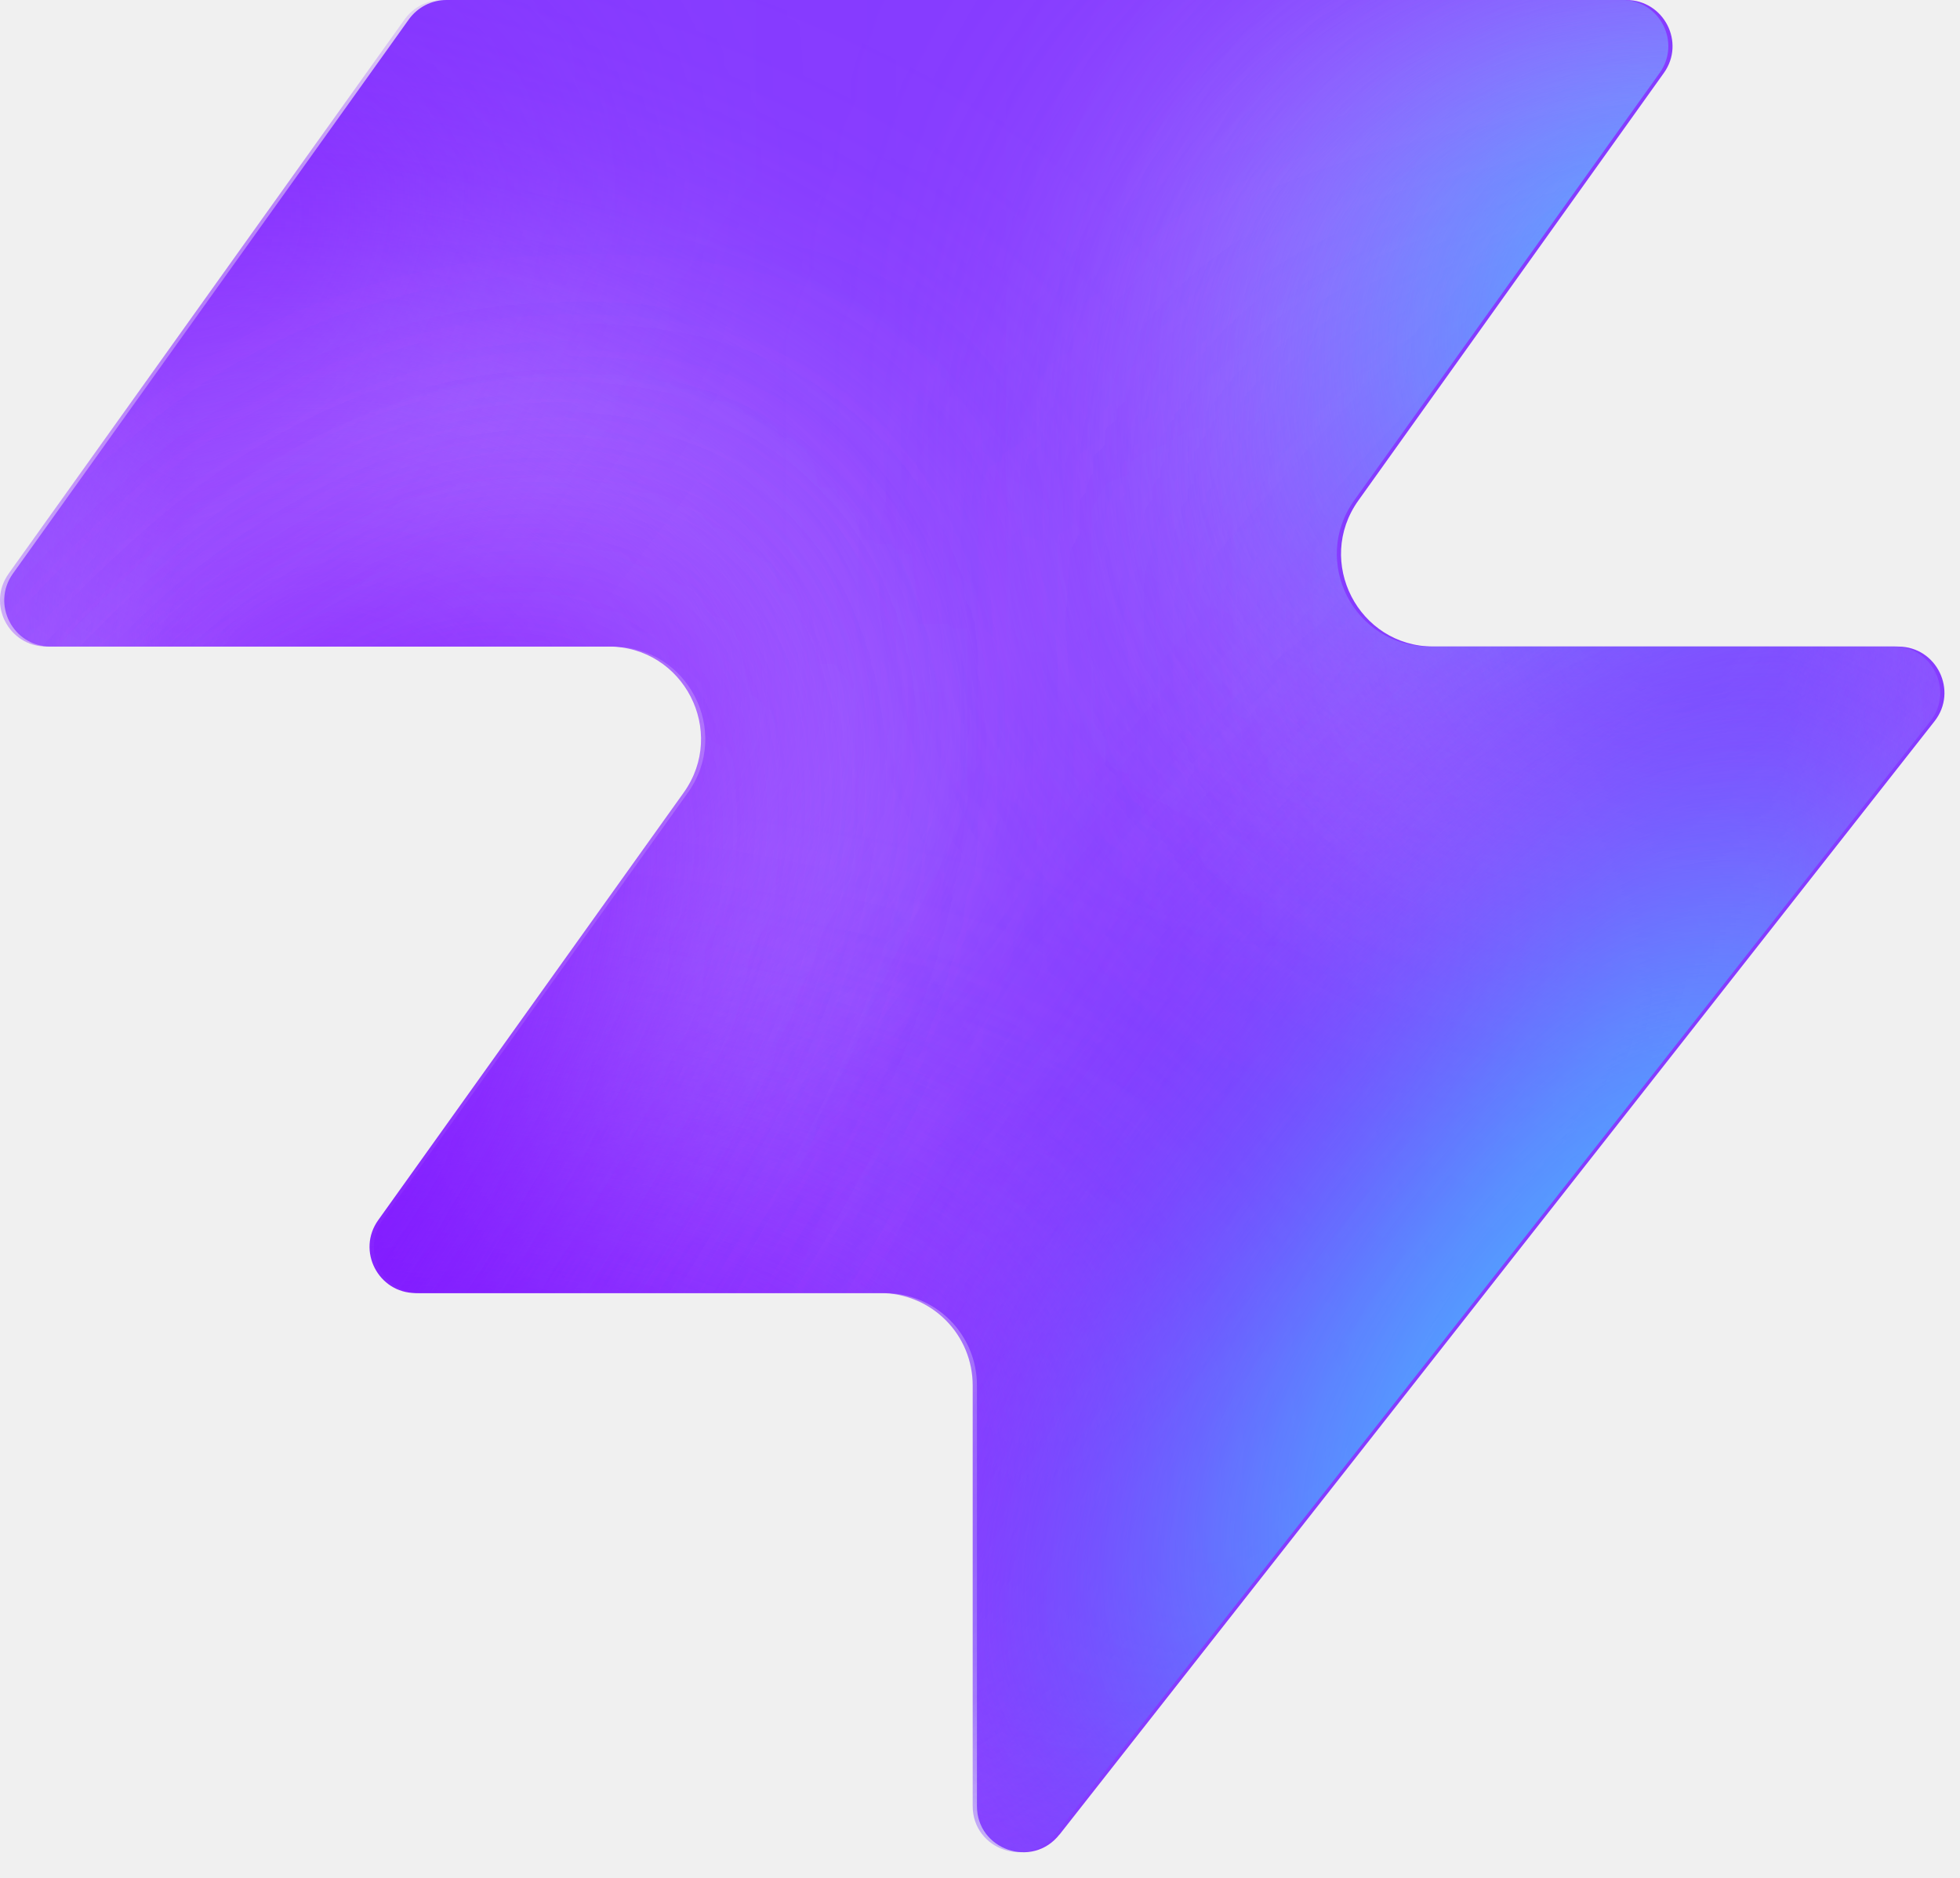
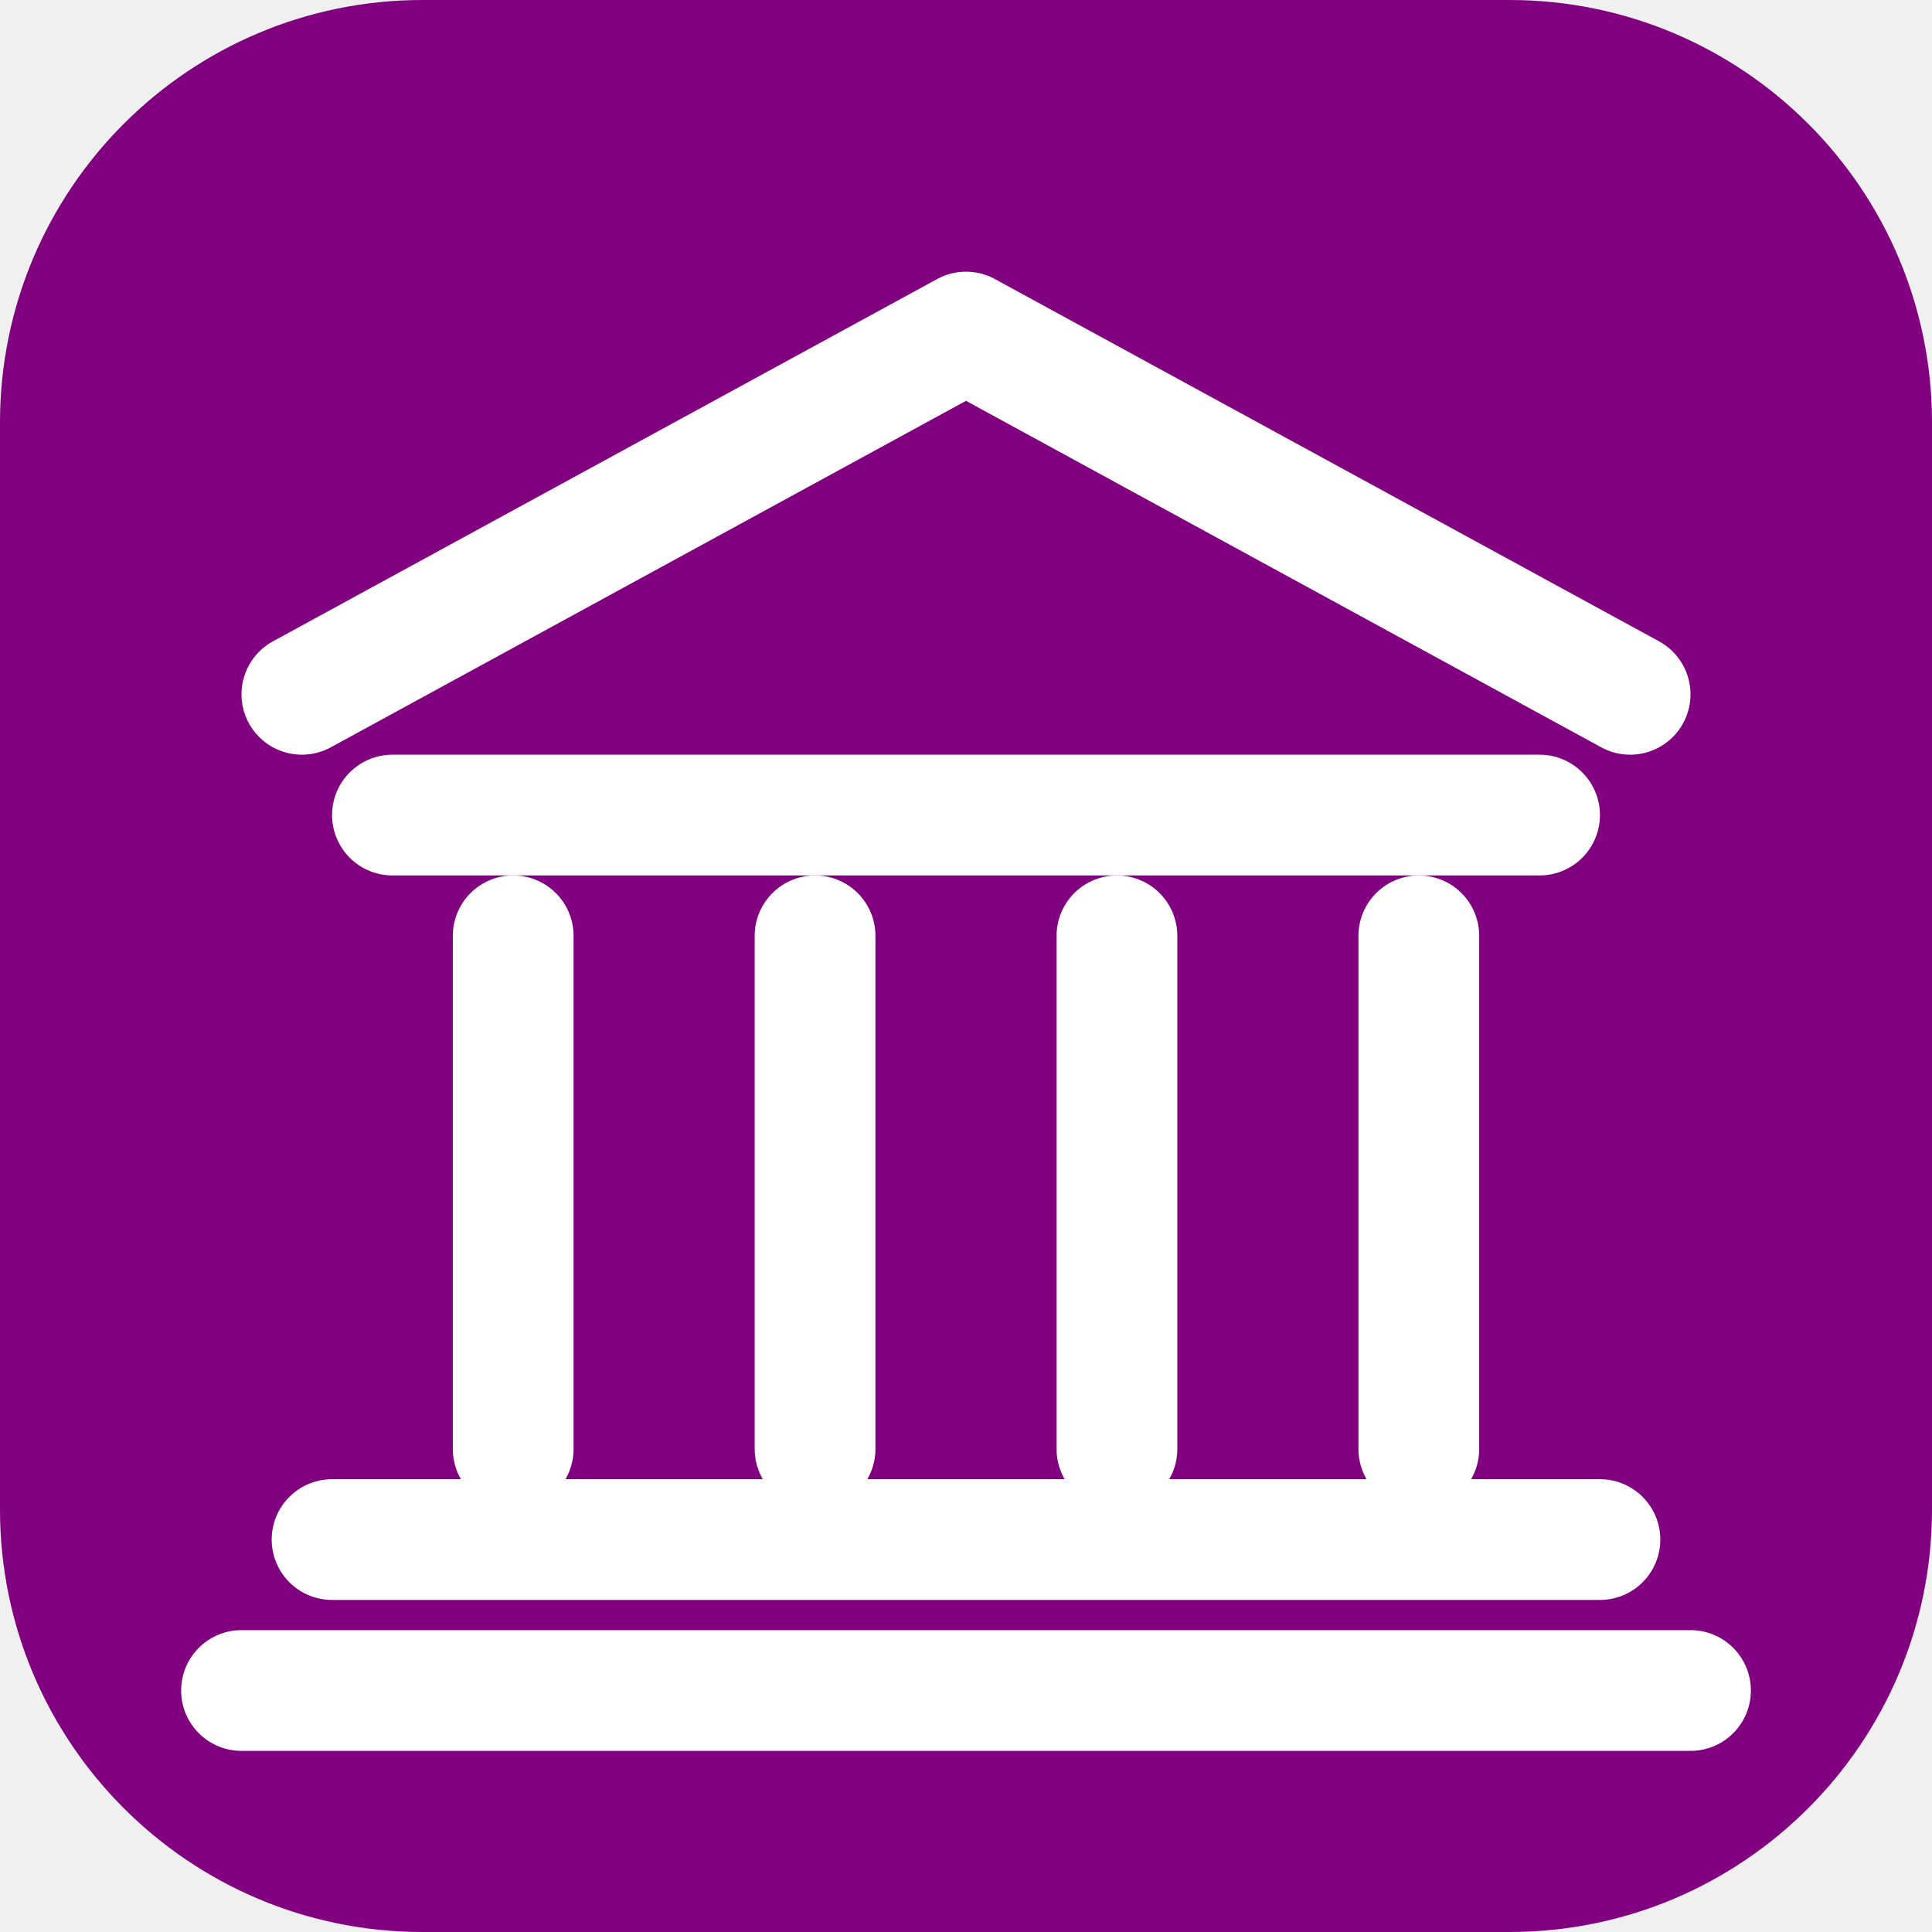
- <svg xmlns="http://www.w3.org/2000/svg" width="48" height="46" fill="none" viewBox="0 0 48 46">
-   <path fill="#863bff" d="M25.946 44.938c-.664.845-2.021.375-2.021-.698V33.937a2.26 2.26 0 0 0-2.262-2.262H10.287c-.92 0-1.456-1.04-.92-1.788l7.48-10.471c1.07-1.497 0-3.578-1.842-3.578H1.237c-.92 0-1.456-1.04-.92-1.788L10.013.474c.214-.297.556-.474.92-.474h28.894c.92 0 1.456 1.04.92 1.788l-7.48 10.471c-1.07 1.498 0 3.579 1.842 3.579h11.377c.943 0 1.473 1.088.89 1.83L25.947 44.94z" style="fill:#863bff;fill:color(display-p3 .525 .23 1);fill-opacity:1" />
-   <mask id="a" width="48" height="46" x="0" y="0" maskUnits="userSpaceOnUse" style="mask-type:alpha">
-     <path fill="#000" d="M25.842 44.938c-.664.844-2.021.375-2.021-.698V33.937a2.26 2.26 0 0 0-2.262-2.262H10.183c-.92 0-1.456-1.04-.92-1.788l7.48-10.471c1.07-1.498 0-3.579-1.842-3.579H1.133c-.92 0-1.456-1.04-.92-1.787L9.91.473c.214-.297.556-.474.92-.474h28.894c.92 0 1.456 1.04.92 1.788l-7.48 10.471c-1.07 1.498 0 3.578 1.842 3.578h11.377c.943 0 1.473 1.088.89 1.832L25.843 44.94z" style="fill:#000;fill-opacity:1" />
-   </mask>
-   <g mask="url(#a)">
-     <g filter="url(#b)">
-       <ellipse cx="5.508" cy="14.704" fill="#ede6ff" rx="5.508" ry="14.704" style="fill:#ede6ff;fill:color(display-p3 .927 .903 1);fill-opacity:1" transform="matrix(.00324 1 1 -.00324 -4.47 31.516)" />
-     </g>
-     <g filter="url(#c)">
-       <ellipse cx="10.399" cy="29.851" fill="#ede6ff" rx="10.399" ry="29.851" style="fill:#ede6ff;fill:color(display-p3 .927 .903 1);fill-opacity:1" transform="matrix(.00324 1 1 -.00324 -39.328 7.883)" />
-     </g>
-     <g filter="url(#d)">
-       <ellipse cx="5.508" cy="30.487" fill="#7e14ff" rx="5.508" ry="30.487" style="fill:#7e14ff;fill:color(display-p3 .492 .077 1);fill-opacity:1" transform="rotate(89.814 -25.913 -14.639)scale(1 -1)" />
-     </g>
-     <g filter="url(#e)">
-       <ellipse cx="5.508" cy="30.599" fill="#7e14ff" rx="5.508" ry="30.599" style="fill:#7e14ff;fill:color(display-p3 .492 .077 1);fill-opacity:1" transform="rotate(89.814 -32.644 -3.334)scale(1 -1)" />
-     </g>
-     <g filter="url(#f)">
-       <ellipse cx="5.508" cy="30.599" fill="#7e14ff" rx="5.508" ry="30.599" style="fill:#7e14ff;fill:color(display-p3 .492 .077 1);fill-opacity:1" transform="matrix(.00324 1 1 -.00324 -34.34 30.47)" />
-     </g>
-     <g filter="url(#g)">
-       <ellipse cx="14.072" cy="22.078" fill="#ede6ff" rx="14.072" ry="22.078" style="fill:#ede6ff;fill:color(display-p3 .927 .903 1);fill-opacity:1" transform="rotate(93.35 24.506 48.493)scale(-1 1)" />
-     </g>
-     <g filter="url(#h)">
-       <ellipse cx="3.47" cy="21.501" fill="#7e14ff" rx="3.47" ry="21.501" style="fill:#7e14ff;fill:color(display-p3 .492 .077 1);fill-opacity:1" transform="rotate(89.009 28.708 47.59)scale(-1 1)" />
-     </g>
-     <g filter="url(#i)">
-       <ellipse cx="3.47" cy="21.501" fill="#7e14ff" rx="3.47" ry="21.501" style="fill:#7e14ff;fill:color(display-p3 .492 .077 1);fill-opacity:1" transform="rotate(89.009 28.708 47.59)scale(-1 1)" />
-     </g>
-     <g filter="url(#j)">
-       <ellipse cx=".387" cy="8.972" fill="#7e14ff" rx="4.407" ry="29.108" style="fill:#7e14ff;fill:color(display-p3 .492 .077 1);fill-opacity:1" transform="rotate(39.51 .387 8.972)" />
-     </g>
-     <g filter="url(#k)">
-       <ellipse cx="47.523" cy="-6.092" fill="#7e14ff" rx="4.407" ry="29.108" style="fill:#7e14ff;fill:color(display-p3 .492 .077 1);fill-opacity:1" transform="rotate(37.892 47.523 -6.092)" />
-     </g>
-     <g filter="url(#l)">
-       <ellipse cx="41.412" cy="6.333" fill="#47bfff" rx="5.971" ry="9.665" style="fill:#47bfff;fill:color(display-p3 .28 .748 1);fill-opacity:1" transform="rotate(37.892 41.412 6.333)" />
-     </g>
-     <g filter="url(#m)">
-       <ellipse cx="-1.879" cy="38.332" fill="#7e14ff" rx="4.407" ry="29.108" style="fill:#7e14ff;fill:color(display-p3 .492 .077 1);fill-opacity:1" transform="rotate(37.892 -1.88 38.332)" />
-     </g>
-     <g filter="url(#n)">
-       <ellipse cx="-1.879" cy="38.332" fill="#7e14ff" rx="4.407" ry="29.108" style="fill:#7e14ff;fill:color(display-p3 .492 .077 1);fill-opacity:1" transform="rotate(37.892 -1.88 38.332)" />
-     </g>
-     <g filter="url(#o)">
-       <ellipse cx="35.651" cy="29.907" fill="#7e14ff" rx="4.407" ry="29.108" style="fill:#7e14ff;fill:color(display-p3 .492 .077 1);fill-opacity:1" transform="rotate(37.892 35.651 29.907)" />
-     </g>
-     <g filter="url(#p)">
-       <ellipse cx="38.418" cy="32.4" fill="#47bfff" rx="5.971" ry="15.297" style="fill:#47bfff;fill:color(display-p3 .28 .748 1);fill-opacity:1" transform="rotate(37.892 38.418 32.4)" />
-     </g>
+ <svg xmlns="http://www.w3.org/2000/svg" viewBox="0 0 64 64">
+   <rect width="64" height="64" rx="14" fill="#800080" />
+   <g fill="none" stroke="#FFFFFF" stroke-width="4" stroke-linecap="round" stroke-linejoin="round">
+     <path d="M10 23 32 11 54 23" />
+     <path d="M13 27h38" />
+     <path d="M17 31v17" />
+     <path d="M27 31v17" />
+     <path d="M37 31v17" />
+     <path d="M47 31v17" />
+     <path d="M11 51h42" />
+     <path d="M8 56h48" />
  </g>
-   <defs>
-     <filter id="b" width="60.045" height="41.654" x="-19.77" y="16.149" color-interpolation-filters="sRGB" filterUnits="userSpaceOnUse">
-       <feFlood flood-opacity="0" result="BackgroundImageFix" />
-       <feBlend in="SourceGraphic" in2="BackgroundImageFix" result="shape" />
-       <feGaussianBlur result="effect1_foregroundBlur_2002_17158" stdDeviation="7.659" />
-     </filter>
-     <filter id="c" width="90.34" height="51.437" x="-54.613" y="-7.533" color-interpolation-filters="sRGB" filterUnits="userSpaceOnUse">
-       <feFlood flood-opacity="0" result="BackgroundImageFix" />
-       <feBlend in="SourceGraphic" in2="BackgroundImageFix" result="shape" />
-       <feGaussianBlur result="effect1_foregroundBlur_2002_17158" stdDeviation="7.659" />
-     </filter>
-     <filter id="d" width="79.355" height="29.4" x="-49.64" y="2.03" color-interpolation-filters="sRGB" filterUnits="userSpaceOnUse">
-       <feFlood flood-opacity="0" result="BackgroundImageFix" />
-       <feBlend in="SourceGraphic" in2="BackgroundImageFix" result="shape" />
-       <feGaussianBlur result="effect1_foregroundBlur_2002_17158" stdDeviation="4.596" />
-     </filter>
-     <filter id="e" width="79.579" height="29.4" x="-45.045" y="20.029" color-interpolation-filters="sRGB" filterUnits="userSpaceOnUse">
-       <feFlood flood-opacity="0" result="BackgroundImageFix" />
-       <feBlend in="SourceGraphic" in2="BackgroundImageFix" result="shape" />
-       <feGaussianBlur result="effect1_foregroundBlur_2002_17158" stdDeviation="4.596" />
-     </filter>
-     <filter id="f" width="79.579" height="29.4" x="-43.513" y="21.178" color-interpolation-filters="sRGB" filterUnits="userSpaceOnUse">
-       <feFlood flood-opacity="0" result="BackgroundImageFix" />
-       <feBlend in="SourceGraphic" in2="BackgroundImageFix" result="shape" />
-       <feGaussianBlur result="effect1_foregroundBlur_2002_17158" stdDeviation="4.596" />
-     </filter>
-     <filter id="g" width="74.749" height="58.852" x="15.756" y="-17.901" color-interpolation-filters="sRGB" filterUnits="userSpaceOnUse">
-       <feFlood flood-opacity="0" result="BackgroundImageFix" />
-       <feBlend in="SourceGraphic" in2="BackgroundImageFix" result="shape" />
-       <feGaussianBlur result="effect1_foregroundBlur_2002_17158" stdDeviation="7.659" />
-     </filter>
-     <filter id="h" width="61.377" height="25.362" x="23.548" y="2.284" color-interpolation-filters="sRGB" filterUnits="userSpaceOnUse">
-       <feFlood flood-opacity="0" result="BackgroundImageFix" />
-       <feBlend in="SourceGraphic" in2="BackgroundImageFix" result="shape" />
-       <feGaussianBlur result="effect1_foregroundBlur_2002_17158" stdDeviation="4.596" />
-     </filter>
-     <filter id="i" width="61.377" height="25.362" x="23.548" y="2.284" color-interpolation-filters="sRGB" filterUnits="userSpaceOnUse">
-       <feFlood flood-opacity="0" result="BackgroundImageFix" />
-       <feBlend in="SourceGraphic" in2="BackgroundImageFix" result="shape" />
-       <feGaussianBlur result="effect1_foregroundBlur_2002_17158" stdDeviation="4.596" />
-     </filter>
-     <filter id="j" width="56.045" height="63.649" x="-27.636" y="-22.853" color-interpolation-filters="sRGB" filterUnits="userSpaceOnUse">
-       <feFlood flood-opacity="0" result="BackgroundImageFix" />
-       <feBlend in="SourceGraphic" in2="BackgroundImageFix" result="shape" />
-       <feGaussianBlur result="effect1_foregroundBlur_2002_17158" stdDeviation="4.596" />
-     </filter>
-     <filter id="k" width="54.814" height="64.646" x="20.116" y="-38.415" color-interpolation-filters="sRGB" filterUnits="userSpaceOnUse">
-       <feFlood flood-opacity="0" result="BackgroundImageFix" />
-       <feBlend in="SourceGraphic" in2="BackgroundImageFix" result="shape" />
-       <feGaussianBlur result="effect1_foregroundBlur_2002_17158" stdDeviation="4.596" />
-     </filter>
-     <filter id="l" width="33.541" height="35.313" x="24.641" y="-11.323" color-interpolation-filters="sRGB" filterUnits="userSpaceOnUse">
-       <feFlood flood-opacity="0" result="BackgroundImageFix" />
-       <feBlend in="SourceGraphic" in2="BackgroundImageFix" result="shape" />
-       <feGaussianBlur result="effect1_foregroundBlur_2002_17158" stdDeviation="4.596" />
-     </filter>
-     <filter id="m" width="54.814" height="64.646" x="-29.286" y="6.009" color-interpolation-filters="sRGB" filterUnits="userSpaceOnUse">
-       <feFlood flood-opacity="0" result="BackgroundImageFix" />
-       <feBlend in="SourceGraphic" in2="BackgroundImageFix" result="shape" />
-       <feGaussianBlur result="effect1_foregroundBlur_2002_17158" stdDeviation="4.596" />
-     </filter>
-     <filter id="n" width="54.814" height="64.646" x="-29.286" y="6.009" color-interpolation-filters="sRGB" filterUnits="userSpaceOnUse">
-       <feFlood flood-opacity="0" result="BackgroundImageFix" />
-       <feBlend in="SourceGraphic" in2="BackgroundImageFix" result="shape" />
-       <feGaussianBlur result="effect1_foregroundBlur_2002_17158" stdDeviation="4.596" />
-     </filter>
-     <filter id="o" width="54.814" height="64.646" x="8.244" y="-2.416" color-interpolation-filters="sRGB" filterUnits="userSpaceOnUse">
-       <feFlood flood-opacity="0" result="BackgroundImageFix" />
-       <feBlend in="SourceGraphic" in2="BackgroundImageFix" result="shape" />
-       <feGaussianBlur result="effect1_foregroundBlur_2002_17158" stdDeviation="4.596" />
-     </filter>
-     <filter id="p" width="39.409" height="43.623" x="18.713" y="10.588" color-interpolation-filters="sRGB" filterUnits="userSpaceOnUse">
-       <feFlood flood-opacity="0" result="BackgroundImageFix" />
-       <feBlend in="SourceGraphic" in2="BackgroundImageFix" result="shape" />
-       <feGaussianBlur result="effect1_foregroundBlur_2002_17158" stdDeviation="4.596" />
-     </filter>
-   </defs>
</svg>
